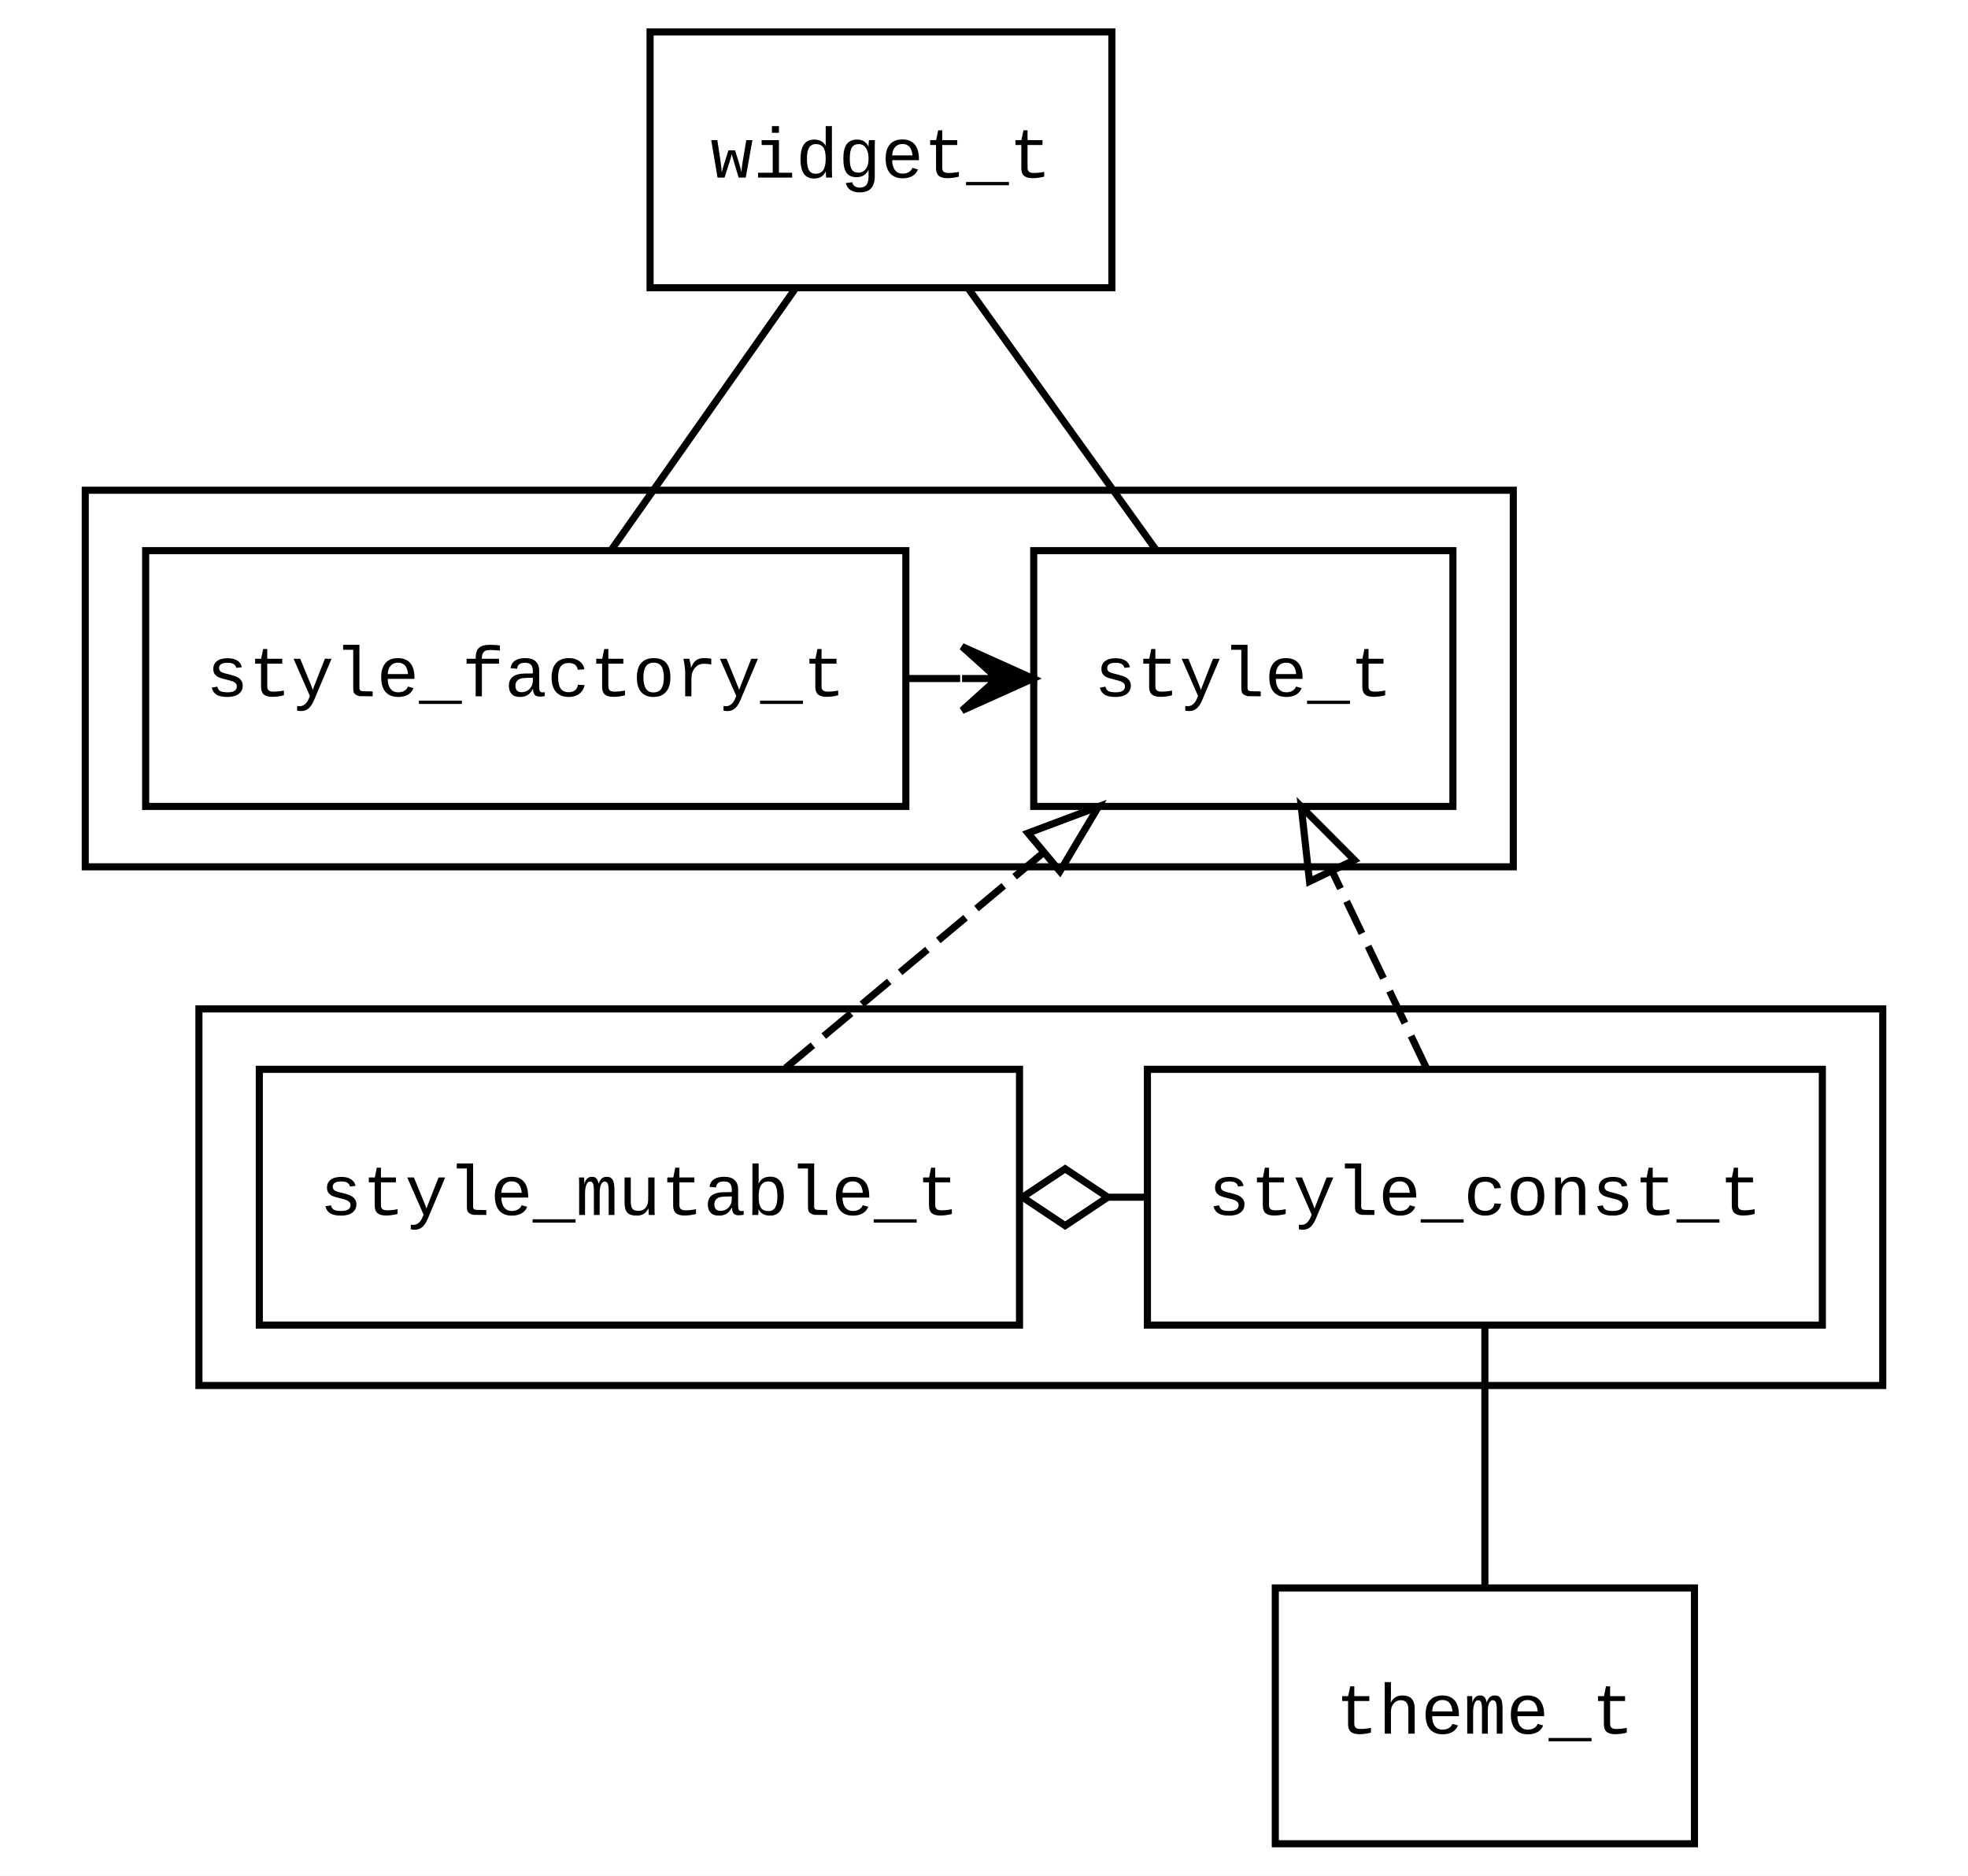
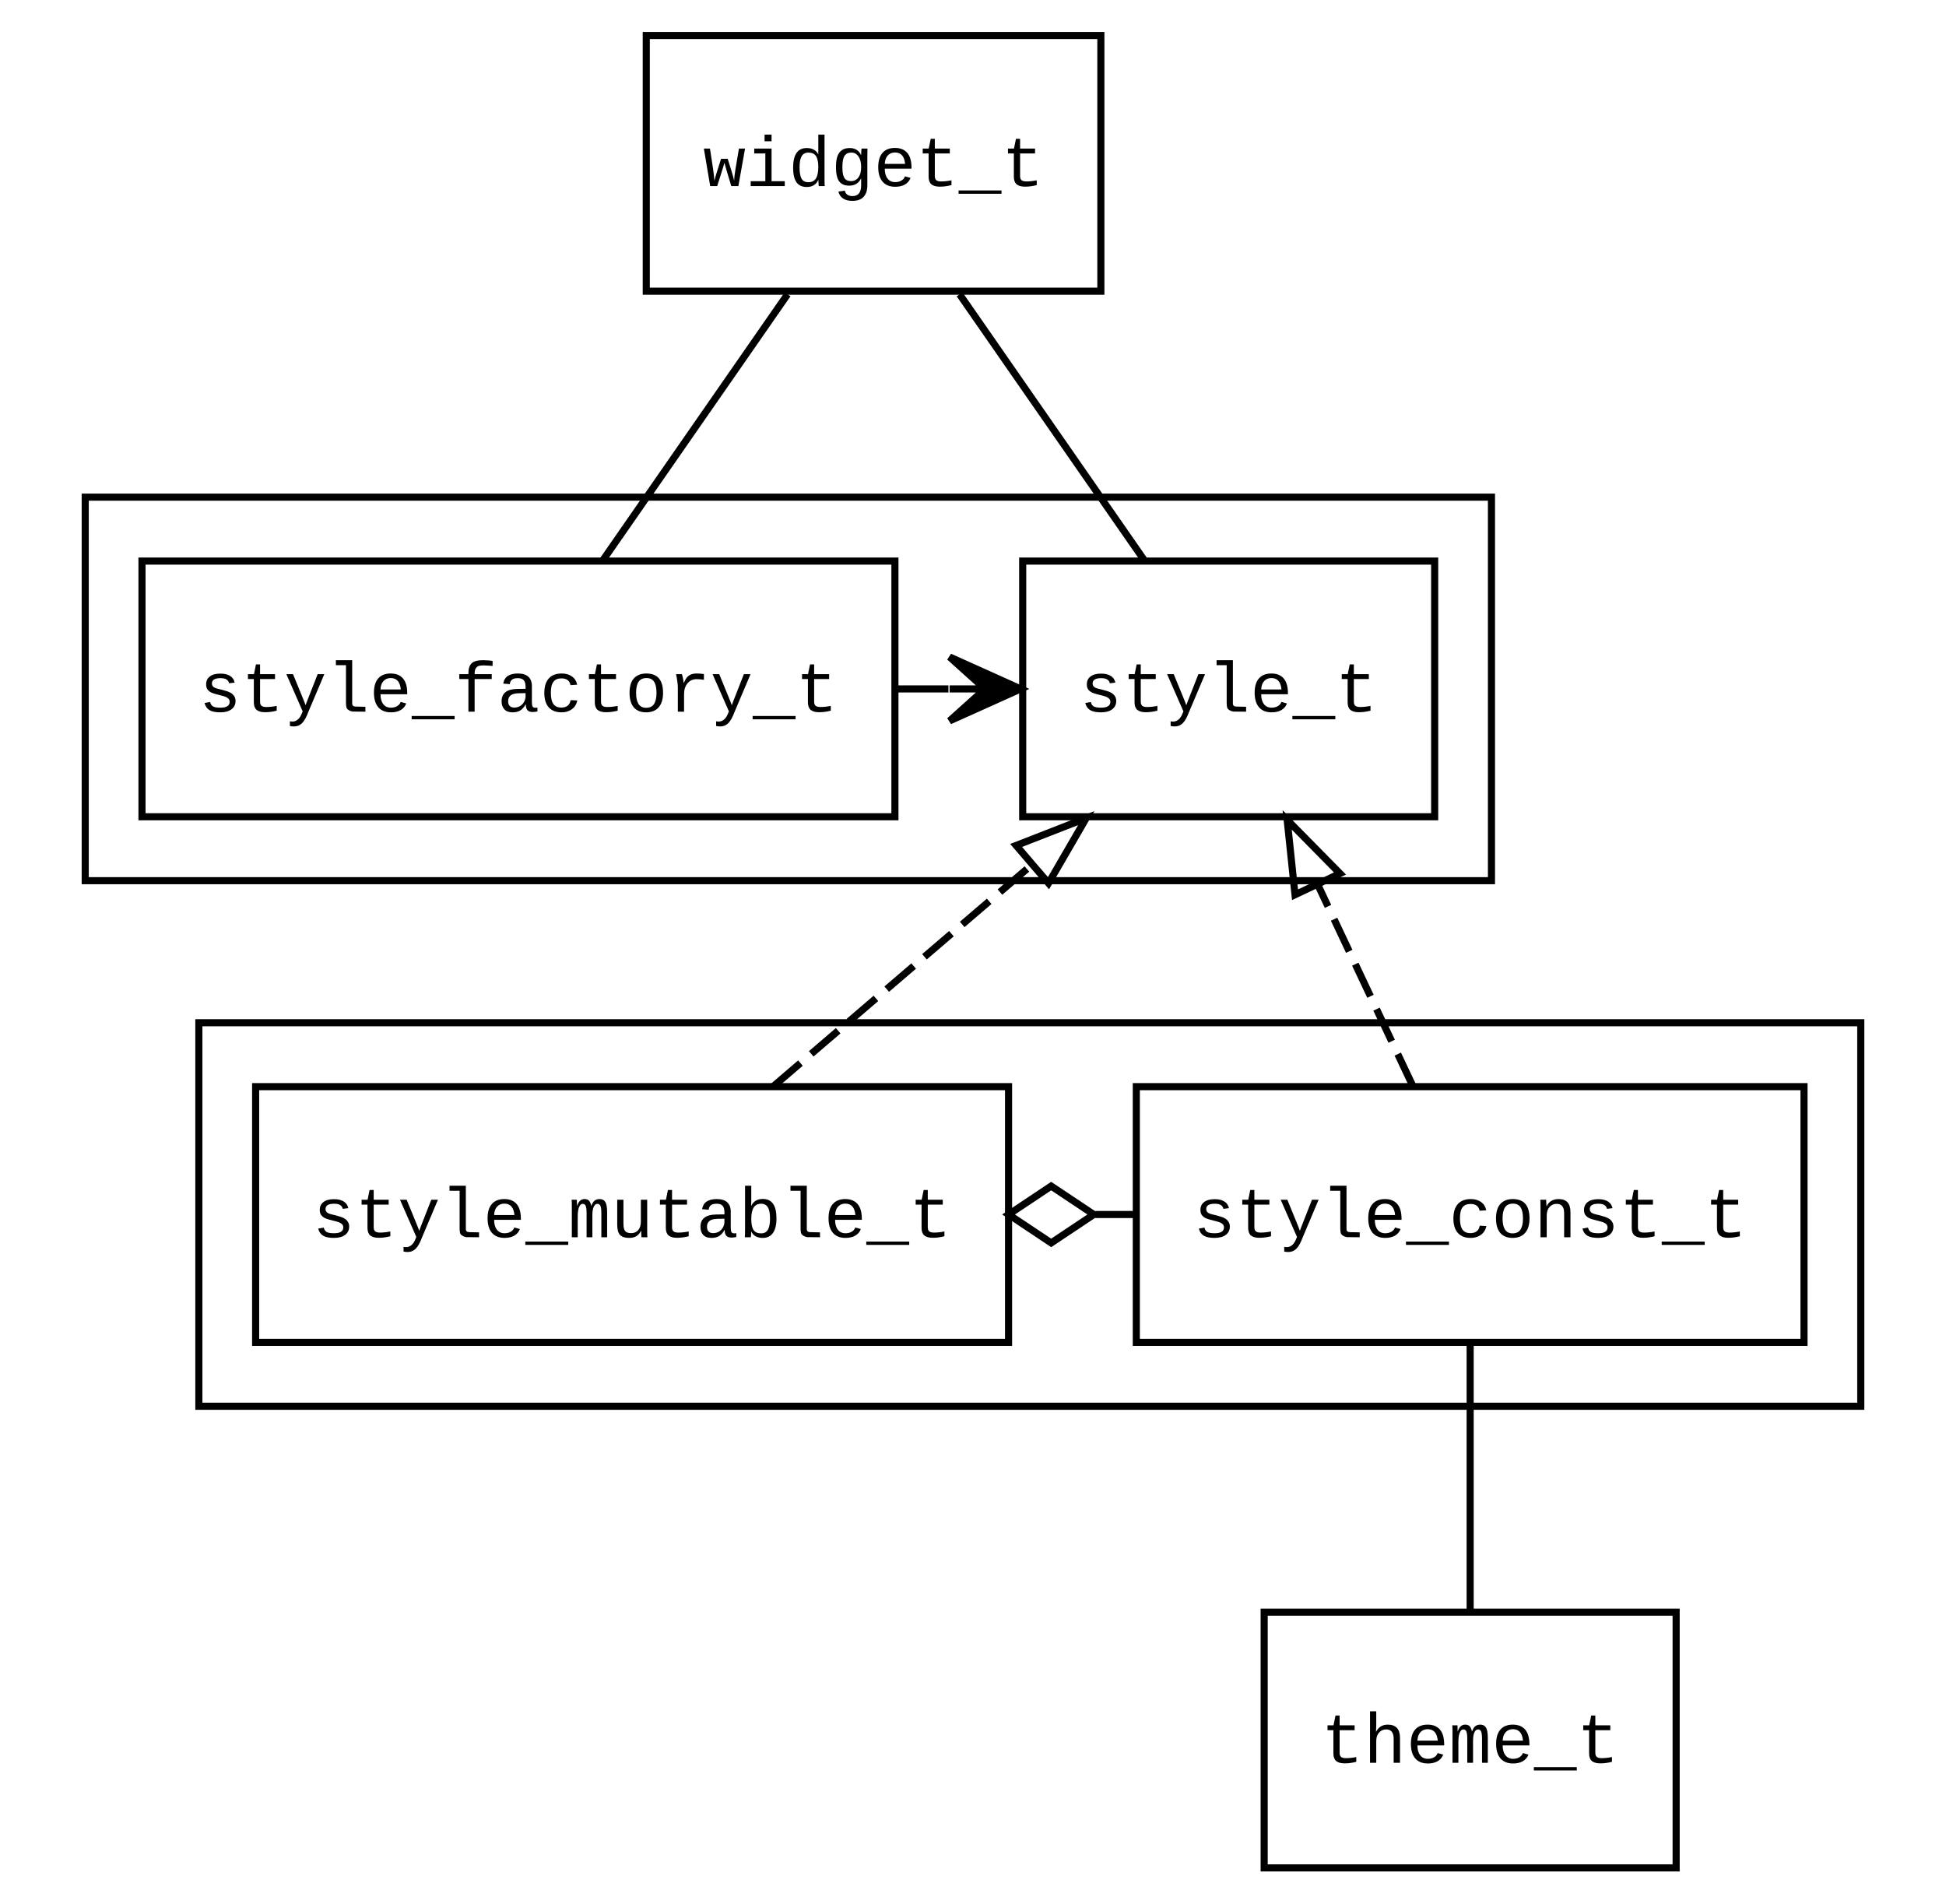
- <svg xmlns="http://www.w3.org/2000/svg" width="277pt" height="264pt" viewBox="0.00 0.00 277.00 264.00">
-   <g id="graph0" class="graph" transform="scale(1 1) rotate(0) translate(4 260)">
-     <polygon fill="white" stroke="none" points="-4,4 -4,-260 273,-260 273,4 -4,4" />
-     <g id="clust2" class="cluster">
-       <polygon fill="none" stroke="black" points="24,-65 24,-118 261,-118 261,-65 24,-65" />
+ <svg xmlns="http://www.w3.org/2000/svg" width="274pt" height="268pt" viewBox="0.00 0.00 274.00 268.00">
+   <g id="graph1" class="graph" transform="scale(1 1) rotate(0) translate(4 264)">
+     <polygon fill="white" stroke="white" points="-4,5 -4,-264 271,-264 271,5 -4,5" />
+     <g id="graph2" class="cluster">
+       <polygon fill="none" stroke="black" points="8,-140 8,-194 206,-194 206,-140 8,-140" />
    </g>
-     <g id="clust1" class="cluster">
-       <polygon fill="none" stroke="black" points="8,-138 8,-191 209,-191 209,-138 8,-138" />
+     <g id="graph3" class="cluster">
+       <polygon fill="none" stroke="black" points="24,-66 24,-120 258,-120 258,-66 24,-66" />
    </g>
    <g id="node1" class="node">
-       <polygon fill="none" stroke="black" points="141.5,-146.5 141.5,-182.5 200.5,-182.5 200.5,-146.5 141.5,-146.5" />
-       <text text-anchor="middle" x="171" y="-162" font-family="Courier New" font-size="10.00">style_t</text>
-     </g>
-     <g id="node2" class="node">
-       <polygon fill="none" stroke="black" points="87.5,-219.5 87.5,-255.5 152.5,-255.5 152.5,-219.5 87.5,-219.5" />
-       <text text-anchor="middle" x="120" y="-235" font-family="Courier New" font-size="10.00">widget_t</text>
-     </g>
-     <g id="edge1" class="edge">
-       <path fill="none" stroke="black" d="M158.654,-182.687C150.636,-193.85 140.228,-208.34 132.232,-219.471" />
+       <polygon fill="none" stroke="black" points="139.997,-149 139.997,-185 198.003,-185 198.003,-149 139.997,-149" />
+       <text text-anchor="middle" x="169" y="-163.797" font-family="Courier New" font-size="10.00">style_t</text>
    </g>
    <g id="node3" class="node">
-       <polygon fill="none" stroke="black" points="16.5,-146.5 16.5,-182.5 123.5,-182.5 123.5,-146.5 16.5,-146.5" />
-       <text text-anchor="middle" x="70" y="-162" font-family="Courier New" font-size="10.00">style_factory_t</text>
-     </g>
-     <g id="edge3" class="edge">
-       <path fill="none" stroke="black" d="M123.656,-164.5C126.153,-164.5 128.65,-164.5 131.146,-164.5" />
-       <polygon fill="black" stroke="black" points="141.41,-164.5 131.41,-169 136.41,-164.5 131.41,-164.5 131.41,-164.5 131.41,-164.5 136.41,-164.5 131.41,-160 141.41,-164.5 141.41,-164.5" />
+       <polygon fill="none" stroke="black" points="86.996,-223 86.996,-259 151.004,-259 151.004,-223 86.996,-223" />
+       <text text-anchor="middle" x="119" y="-237.797" font-family="Courier New" font-size="10.00">widget_t</text>
    </g>
    <g id="edge2" class="edge">
-       <path fill="none" stroke="black" d="M82.104,-182.687C89.965,-193.85 100.169,-208.34 108.008,-219.471" />
+       <path fill="none" stroke="black" d="M157.151,-185.063C149.296,-196.374 139.02,-211.172 131.112,-222.559" />
    </g>
    <g id="node4" class="node">
-       <polygon fill="none" stroke="black" points="157.5,-73.5 157.5,-109.5 252.5,-109.5 252.5,-73.5 157.5,-73.5" />
-       <text text-anchor="middle" x="205" y="-89" font-family="Courier New" font-size="10.00">style_const_t</text>
+       <polygon fill="none" stroke="black" points="15.993,-149 15.993,-185 122.007,-185 122.007,-149 15.993,-149" />
+       <text text-anchor="middle" x="69" y="-163.797" font-family="Courier New" font-size="10.00">style_factory_t</text>
    </g>
-     <g id="edge5" class="edge">
-       <path fill="none" stroke="black" stroke-dasharray="5,2" d="M196.77,-109.687C192.802,-117.972 187.957,-128.09 183.543,-137.307" />
-       <polygon fill="none" stroke="black" points="180.317,-135.94 179.155,-146.471 186.63,-138.964 180.317,-135.94" />
-     </g>
-     <g id="node5" class="node">
-       <polygon fill="none" stroke="black" points="32.5,-73.5 32.5,-109.5 139.5,-109.5 139.5,-73.5 32.5,-73.5" />
-       <text text-anchor="middle" x="86" y="-89" font-family="Courier New" font-size="10.00">style_mutable_t</text>
+     <g id="edge7" class="edge">
+       <path fill="none" stroke="black" d="M122.125,-167C124.597,-167 127.069,-167 129.541,-167" />
+       <polygon fill="black" stroke="black" points="139.703,-167 129.703,-171.5 134.703,-167 129.703,-167 129.703,-167 129.703,-167 134.703,-167 129.703,-162.5 139.703,-167 139.703,-167" />
    </g>
    <g id="edge4" class="edge">
-       <path fill="none" stroke="black" d="M157.462,-91.5C155.635,-91.5 153.808,-91.5 151.981,-91.5" />
-       <polygon fill="none" stroke="black" points="151.922,-91.5 145.922,-95.5 139.922,-91.5 145.922,-87.5 151.922,-91.5" />
+       <path fill="none" stroke="black" d="M80.849,-185.063C88.704,-196.374 98.98,-211.172 106.888,-222.559" />
    </g>
-     <g id="edge6" class="edge">
-       <path fill="none" stroke="black" stroke-dasharray="5,2" d="M106.576,-109.687C117.434,-118.757 130.922,-130.023 142.746,-139.9" />
-       <polygon fill="none" stroke="black" points="140.695,-142.747 150.613,-146.471 145.182,-137.374 140.695,-142.747" />
+     <g id="node9" class="node">
+       <polygon fill="none" stroke="black" points="155.994,-75 155.994,-111 250.006,-111 250.006,-75 155.994,-75" />
+       <text text-anchor="middle" x="203" y="-89.797" font-family="Courier New" font-size="10.00">style_const_t</text>
    </g>
-     <g id="node6" class="node">
-       <polygon fill="none" stroke="black" points="175.5,-0.5 175.5,-36.5 234.5,-36.5 234.5,-0.5 175.5,-0.5" />
-       <text text-anchor="middle" x="205" y="-16" font-family="Courier New" font-size="10.00">theme_t</text>
+     <g id="edge12" class="edge">
+       <path fill="none" stroke="black" stroke-dasharray="5,2" d="M194.942,-111.063C190.936,-119.546 186.004,-129.991 181.52,-139.487" />
+       <polygon fill="none" stroke="black" points="178.341,-138.022 177.236,-148.559 184.671,-141.011 178.341,-138.022" />
    </g>
-     <g id="edge7" class="edge">
-       <path fill="none" stroke="black" d="M205,-36.687C205,-47.85 205,-62.34 205,-73.471" />
+     <g id="node11" class="node">
+       <polygon fill="none" stroke="black" points="31.993,-75 31.993,-111 138.007,-111 138.007,-75 31.993,-75" />
+       <text text-anchor="middle" x="85" y="-89.797" font-family="Courier New" font-size="10.00">style_mutable_t</text>
+     </g>
+     <g id="edge10" class="edge">
+       <path fill="none" stroke="black" d="M155.779,-93C153.928,-93 152.077,-93 150.226,-93" />
+       <polygon fill="none" stroke="black" points="150.008,-93 144.008,-97 138.008,-93 144.008,-89 150.008,-93" />
+     </g>
+     <g id="edge14" class="edge">
+       <path fill="none" stroke="black" stroke-dasharray="5,2" d="M104.907,-111.063C115.708,-120.321 129.233,-131.914 141.072,-142.062" />
+       <polygon fill="none" stroke="black" points="139.075,-144.959 148.945,-148.81 143.63,-139.645 139.075,-144.959" />
+     </g>
+     <g id="node14" class="node">
+       <polygon fill="none" stroke="black" points="173.997,-1 173.997,-37 232.003,-37 232.003,-1 173.997,-1" />
+       <text text-anchor="middle" x="203" y="-15.797" font-family="Courier New" font-size="10.00">theme_t</text>
+     </g>
+     <g id="edge16" class="edge">
+       <path fill="none" stroke="black" d="M203,-37.063C203,-48.374 203,-63.172 203,-74.559" />
    </g>
  </g>
</svg>
